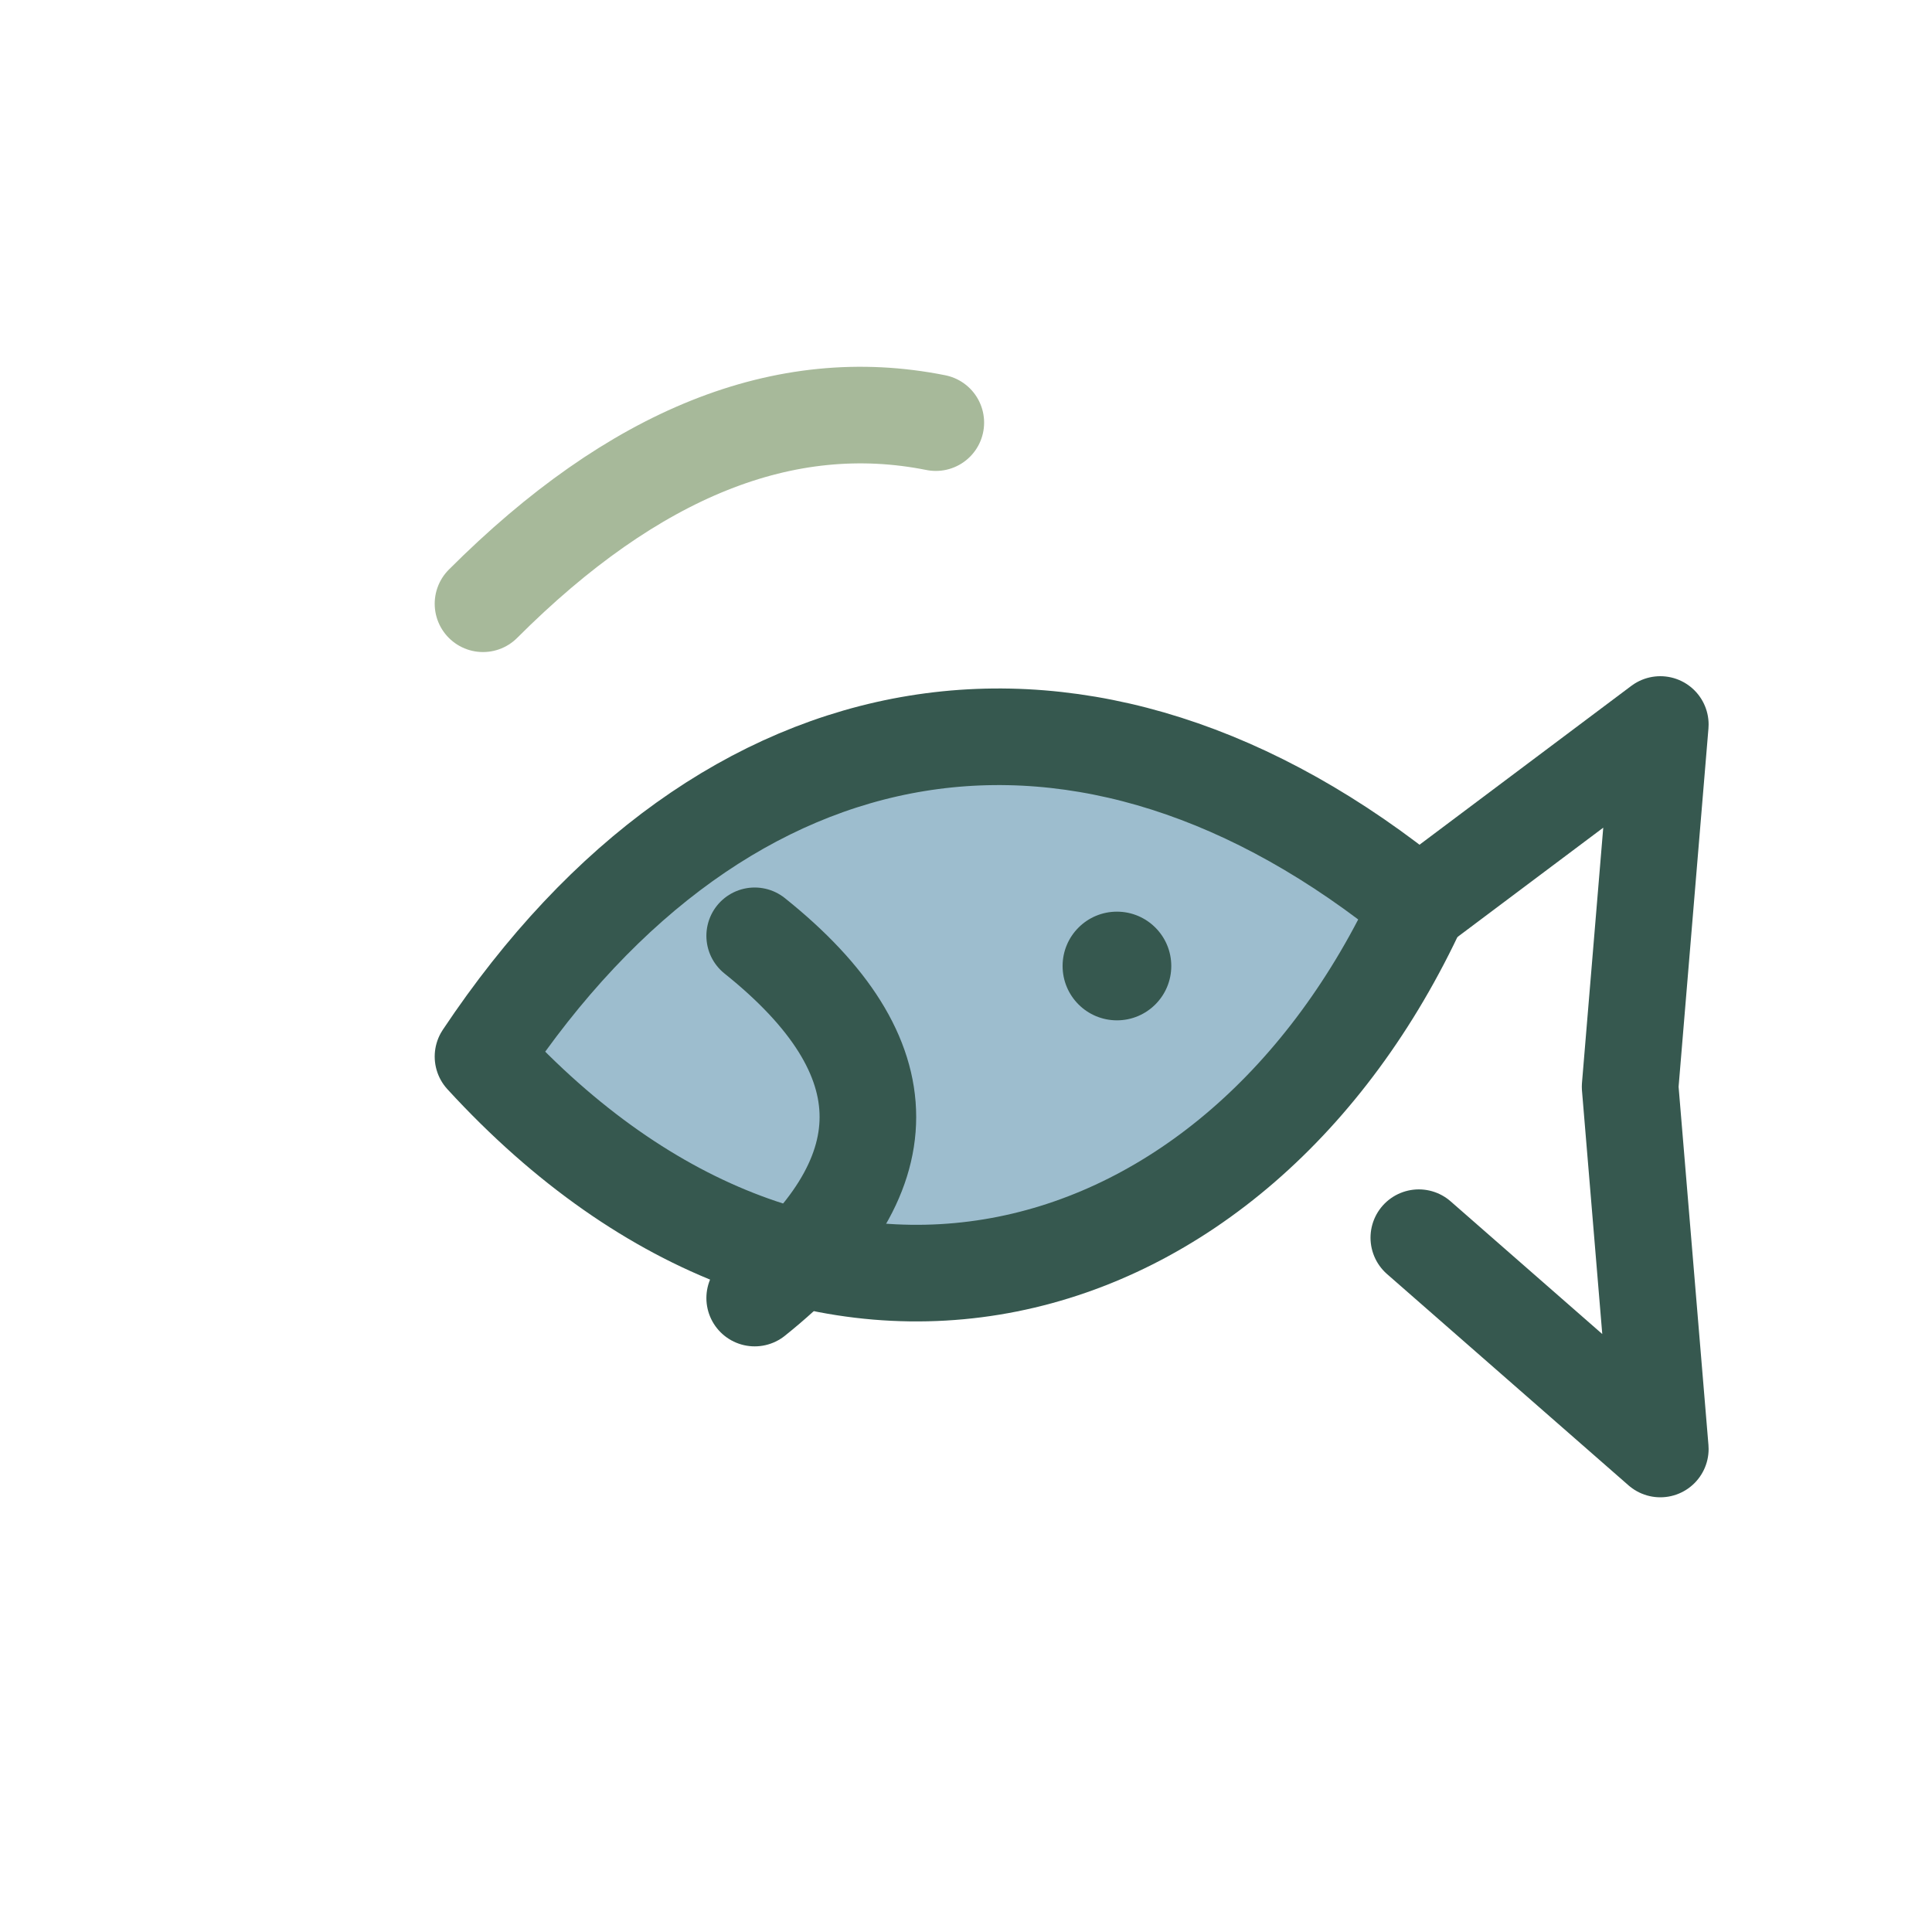
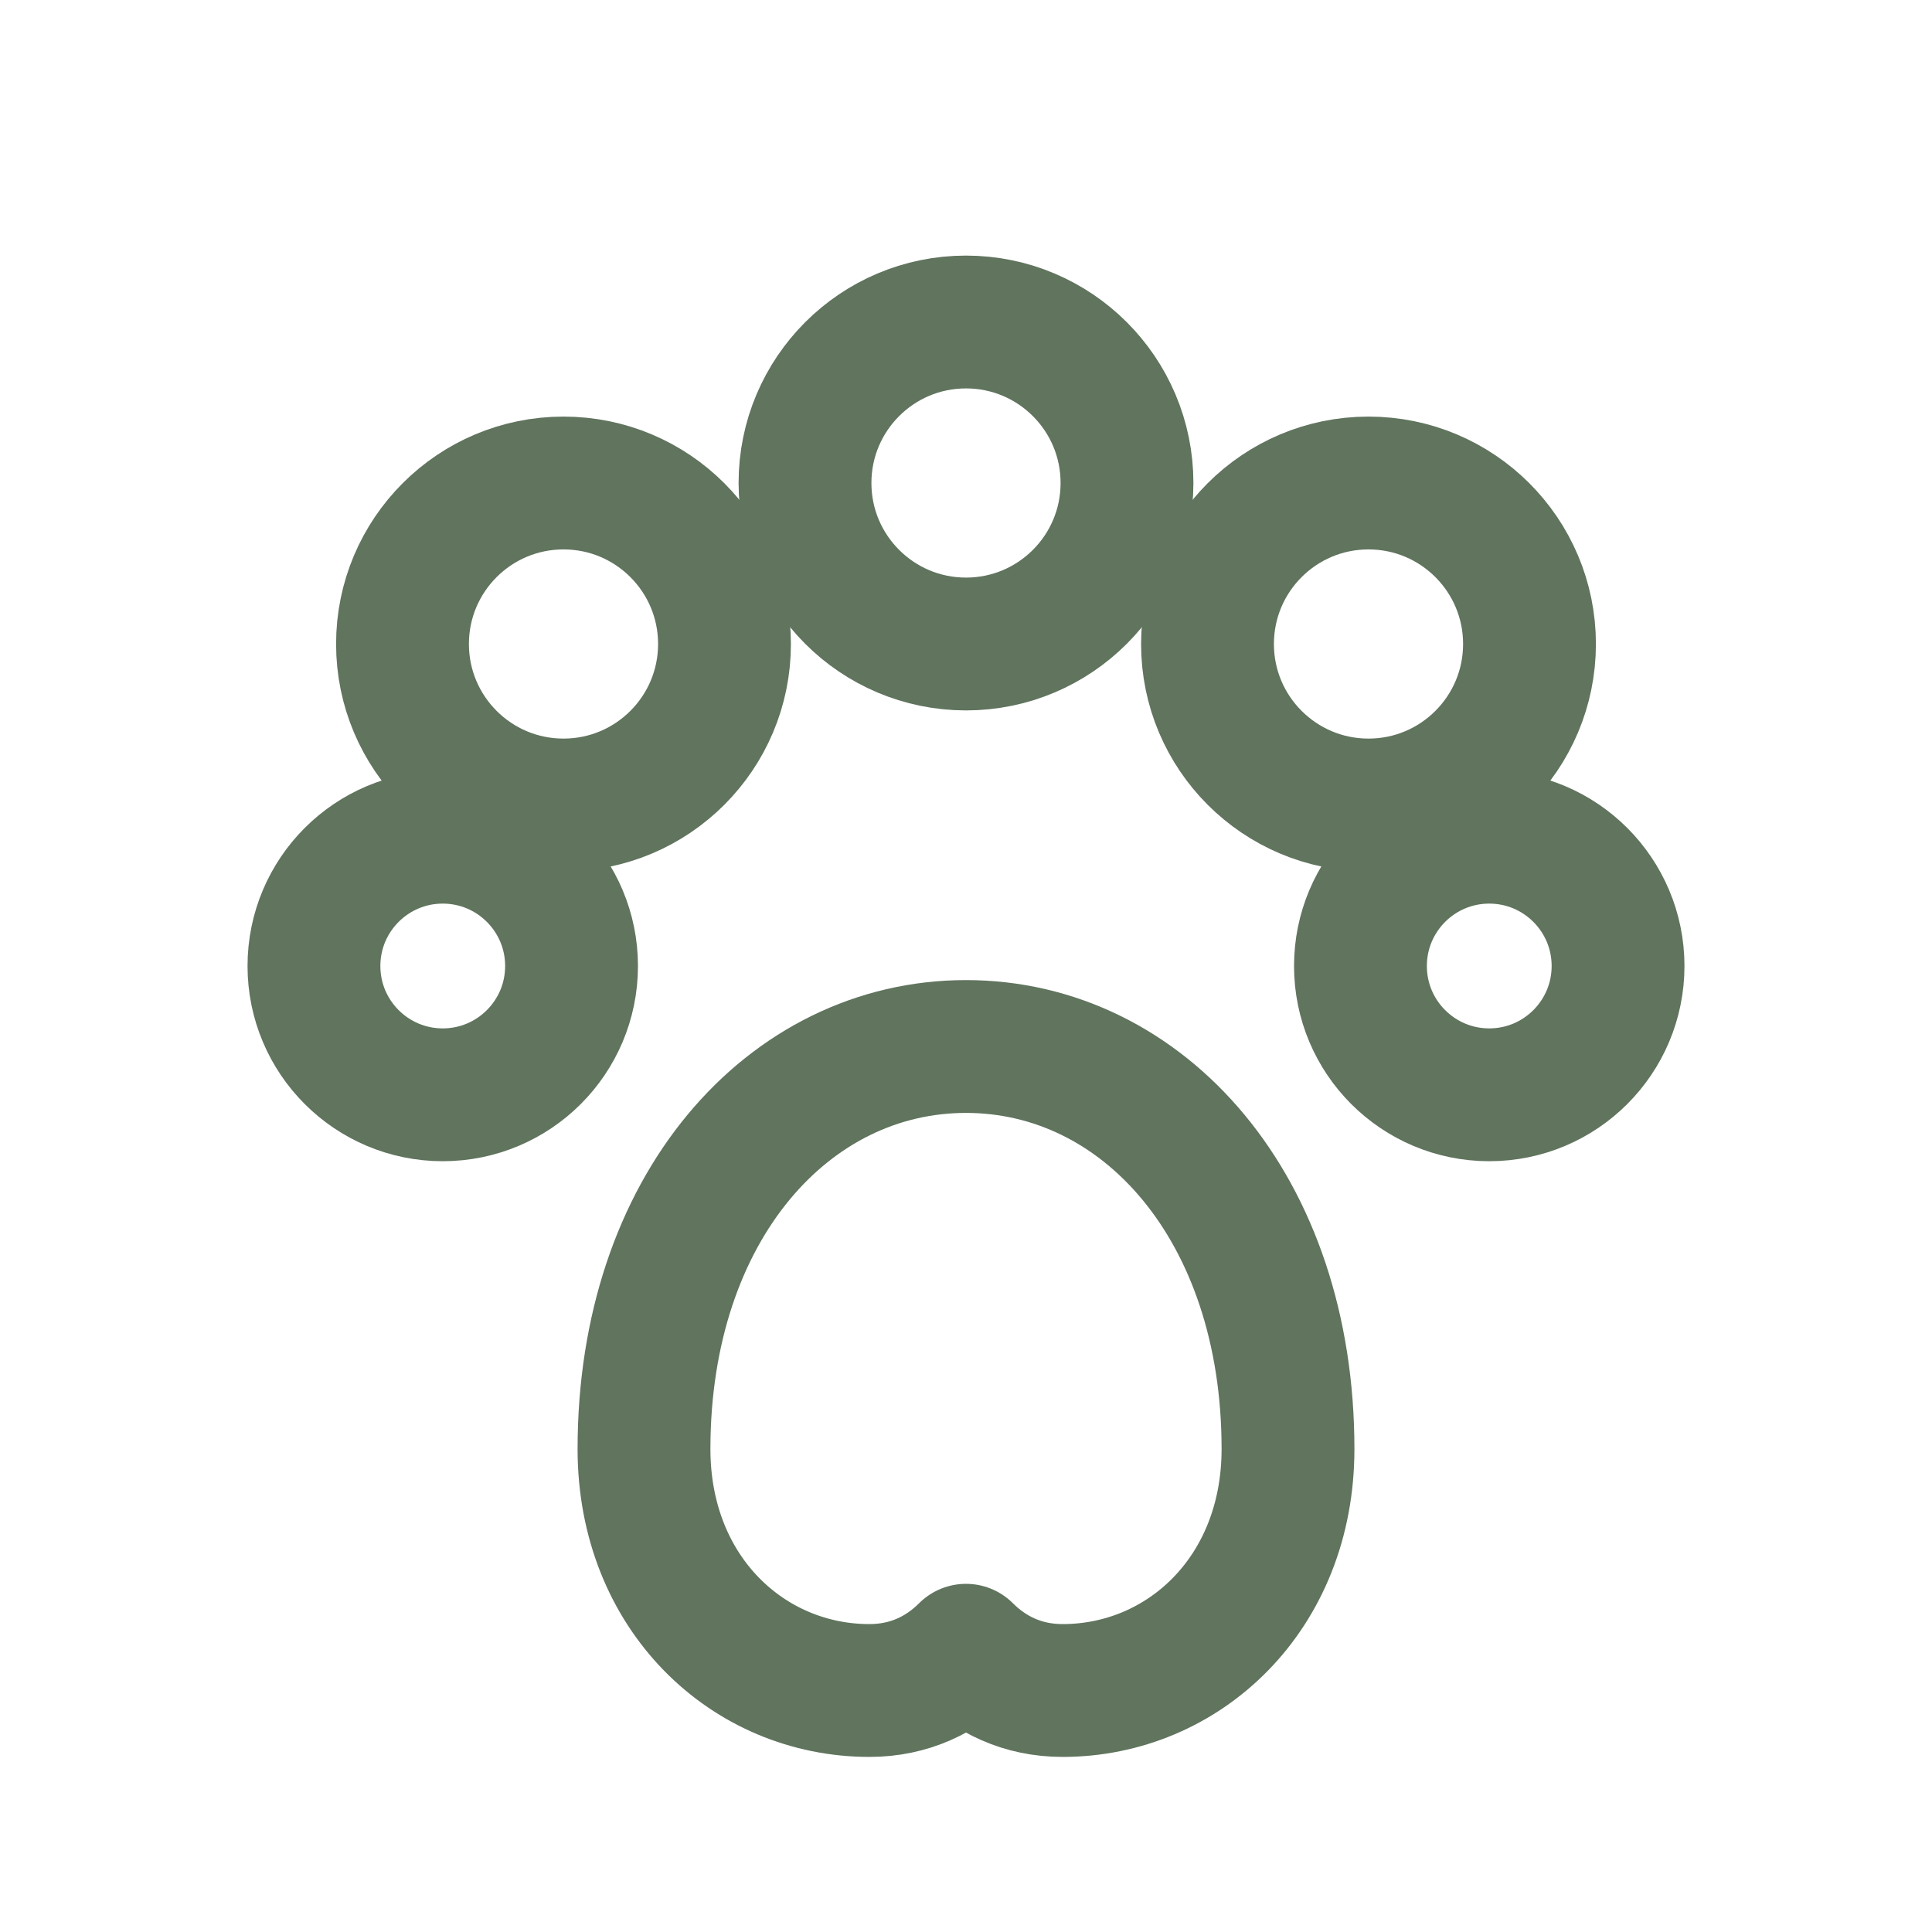
- <svg xmlns="http://www.w3.org/2000/svg" viewBox="0 0 64 64" fill="none" stroke="#36584f" stroke-width="3.2" stroke-linecap="round" stroke-linejoin="round">
-   <path d="M16 35c8-12 20-14 31-5-6 13-20 17-31 5Z" fill="#9dbdce" />
-   <path d="M47 30l8-6-1 12 1 12-8-7M25 31c5 4 5 8 0 12" />
-   <circle cx="37" cy="32" r="1.8" fill="#36584f" stroke="none" />
-   <path d="M16 20c5-5 10-7 15-6" stroke="#a7b99a" />
+ <svg xmlns="http://www.w3.org/2000/svg" viewBox="0 0 24 24" fill="none" stroke="#60745e" stroke-width="1.65" stroke-linecap="round" stroke-linejoin="round">
+   <circle cx="7" cy="8" r="2" />
+   <circle cx="12" cy="6" r="2" />
+   <circle cx="17" cy="8" r="2" />
+   <circle cx="5.5" cy="12" r="1.6" />
+   <circle cx="18.5" cy="12" r="1.6" />
+   <path d="M8 18c0-3 1.8-5 4-5s4 2 4 5c0 1.8-1.3 3-2.8 3-.5 0-.9-.2-1.2-.5-.3.3-.7.5-1.2.5C9.3 21 8 19.8 8 18z" />
</svg>
